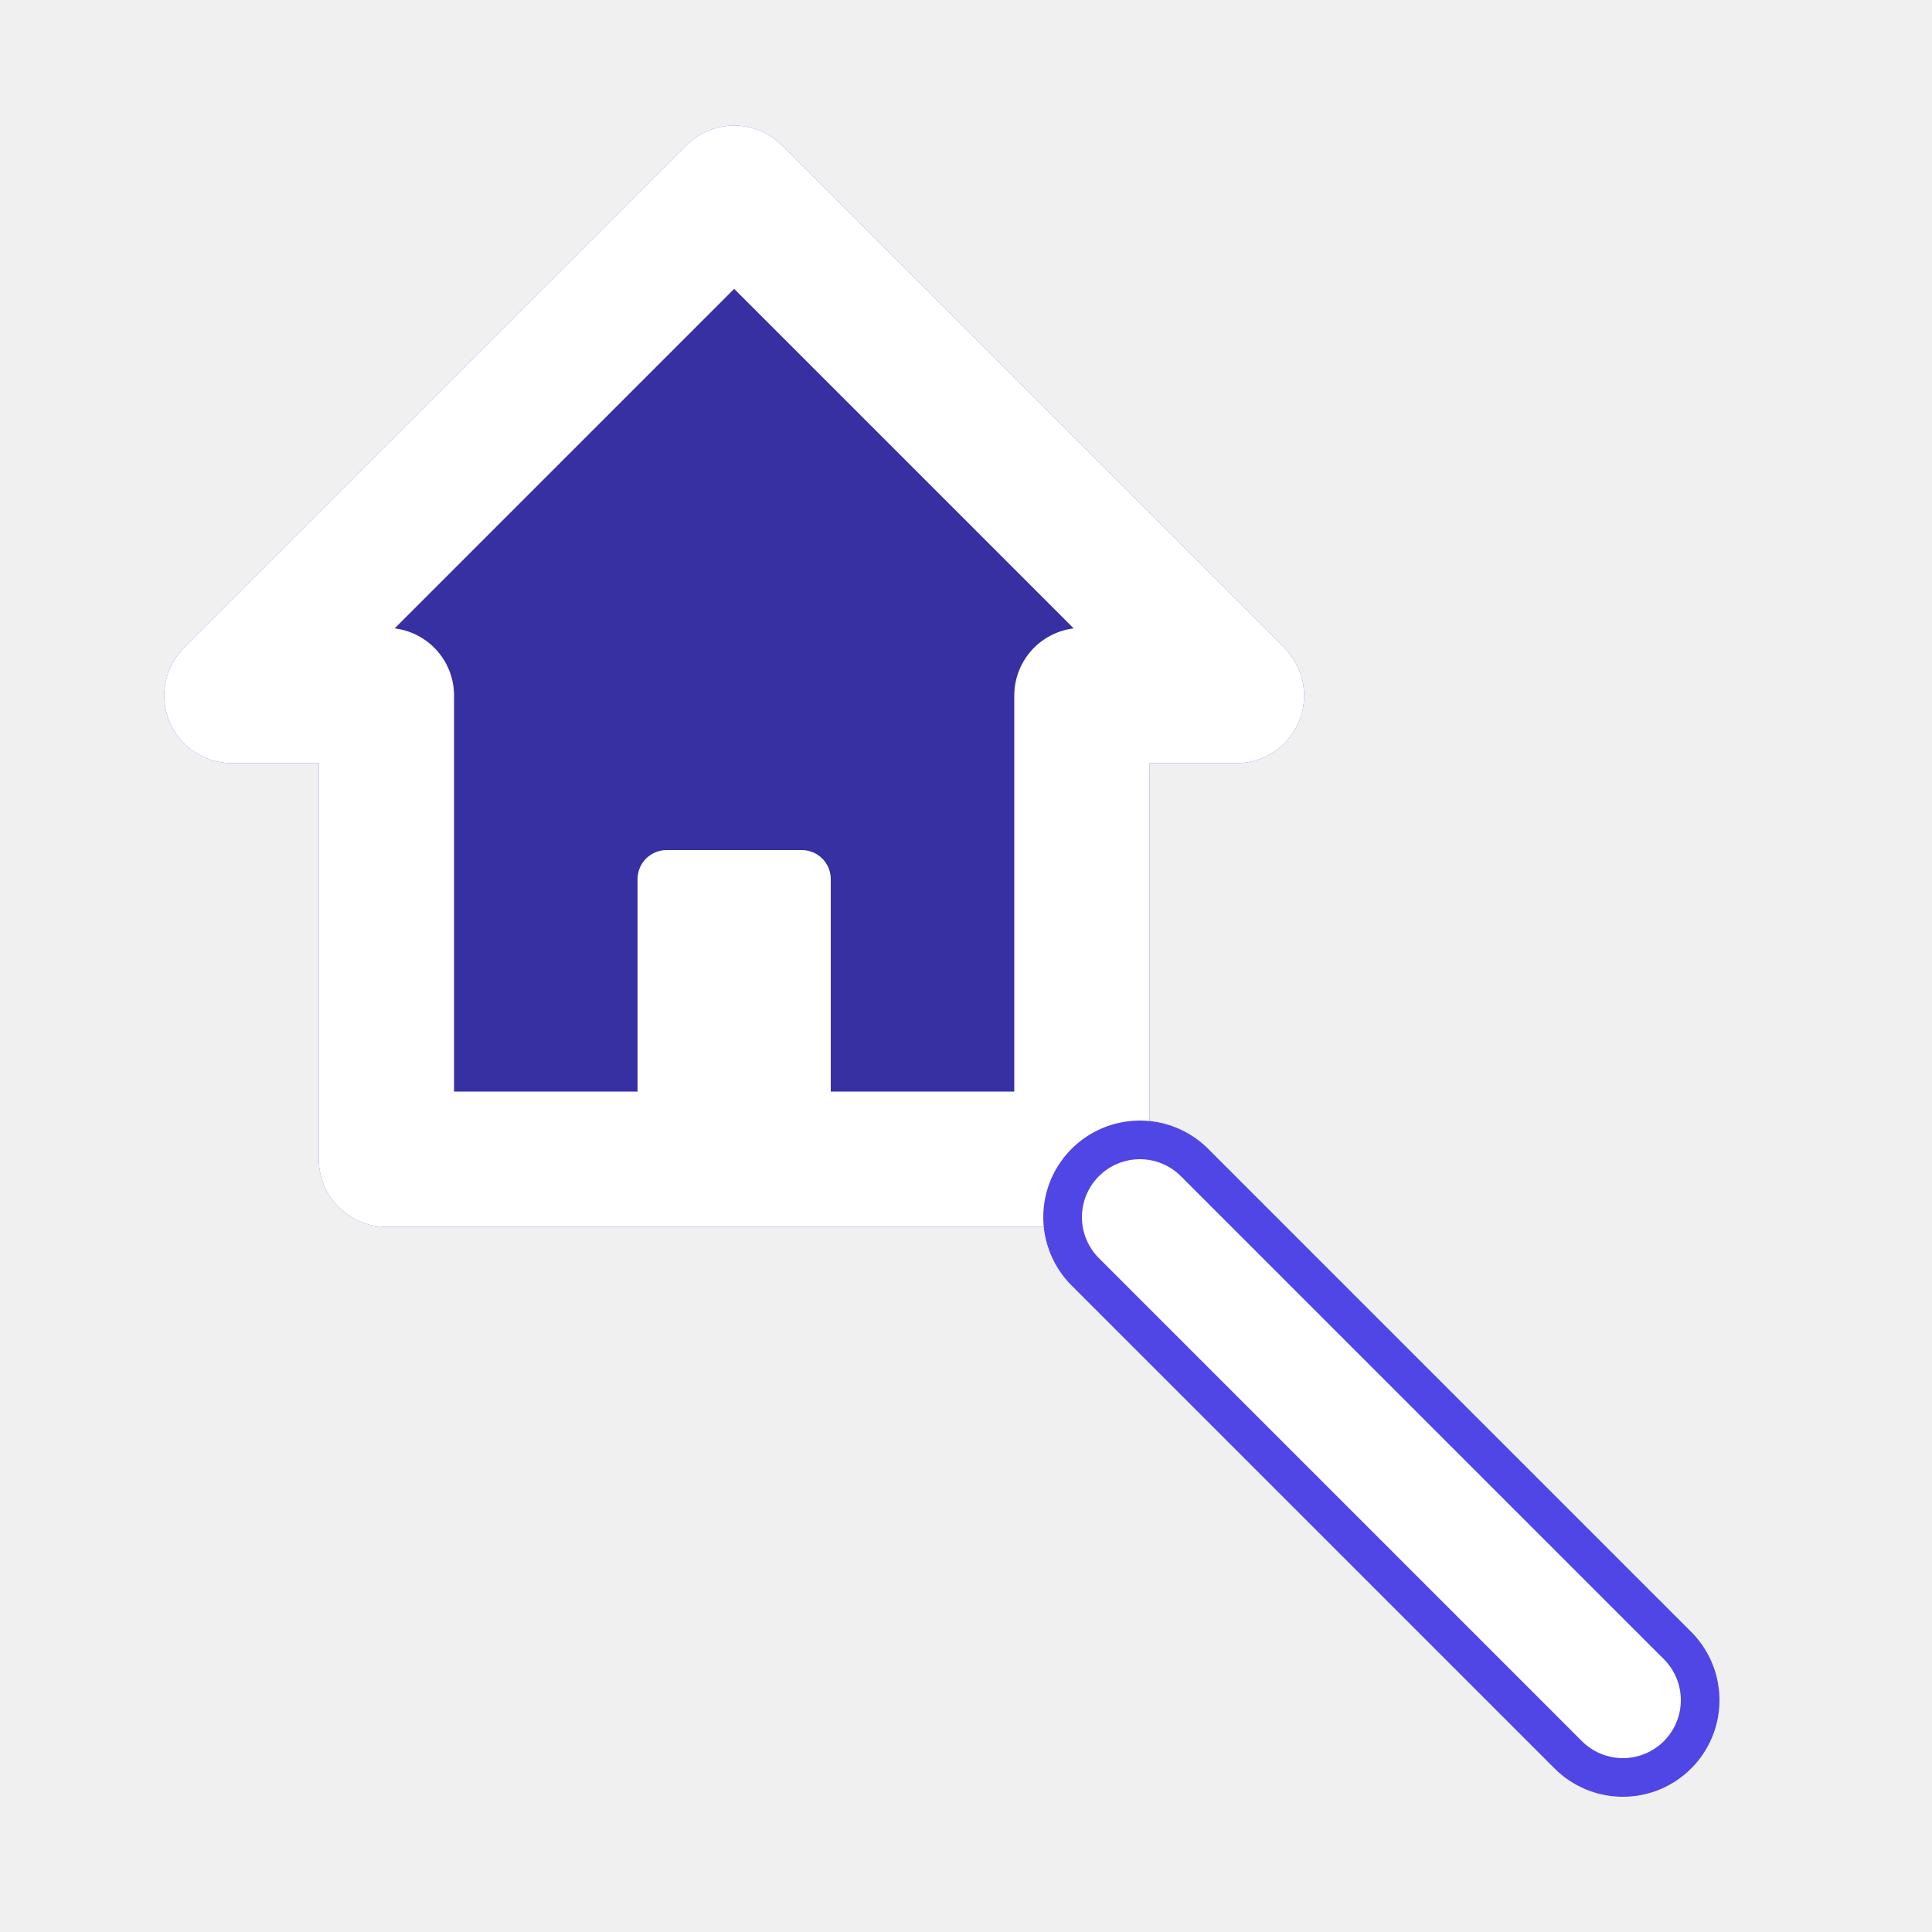
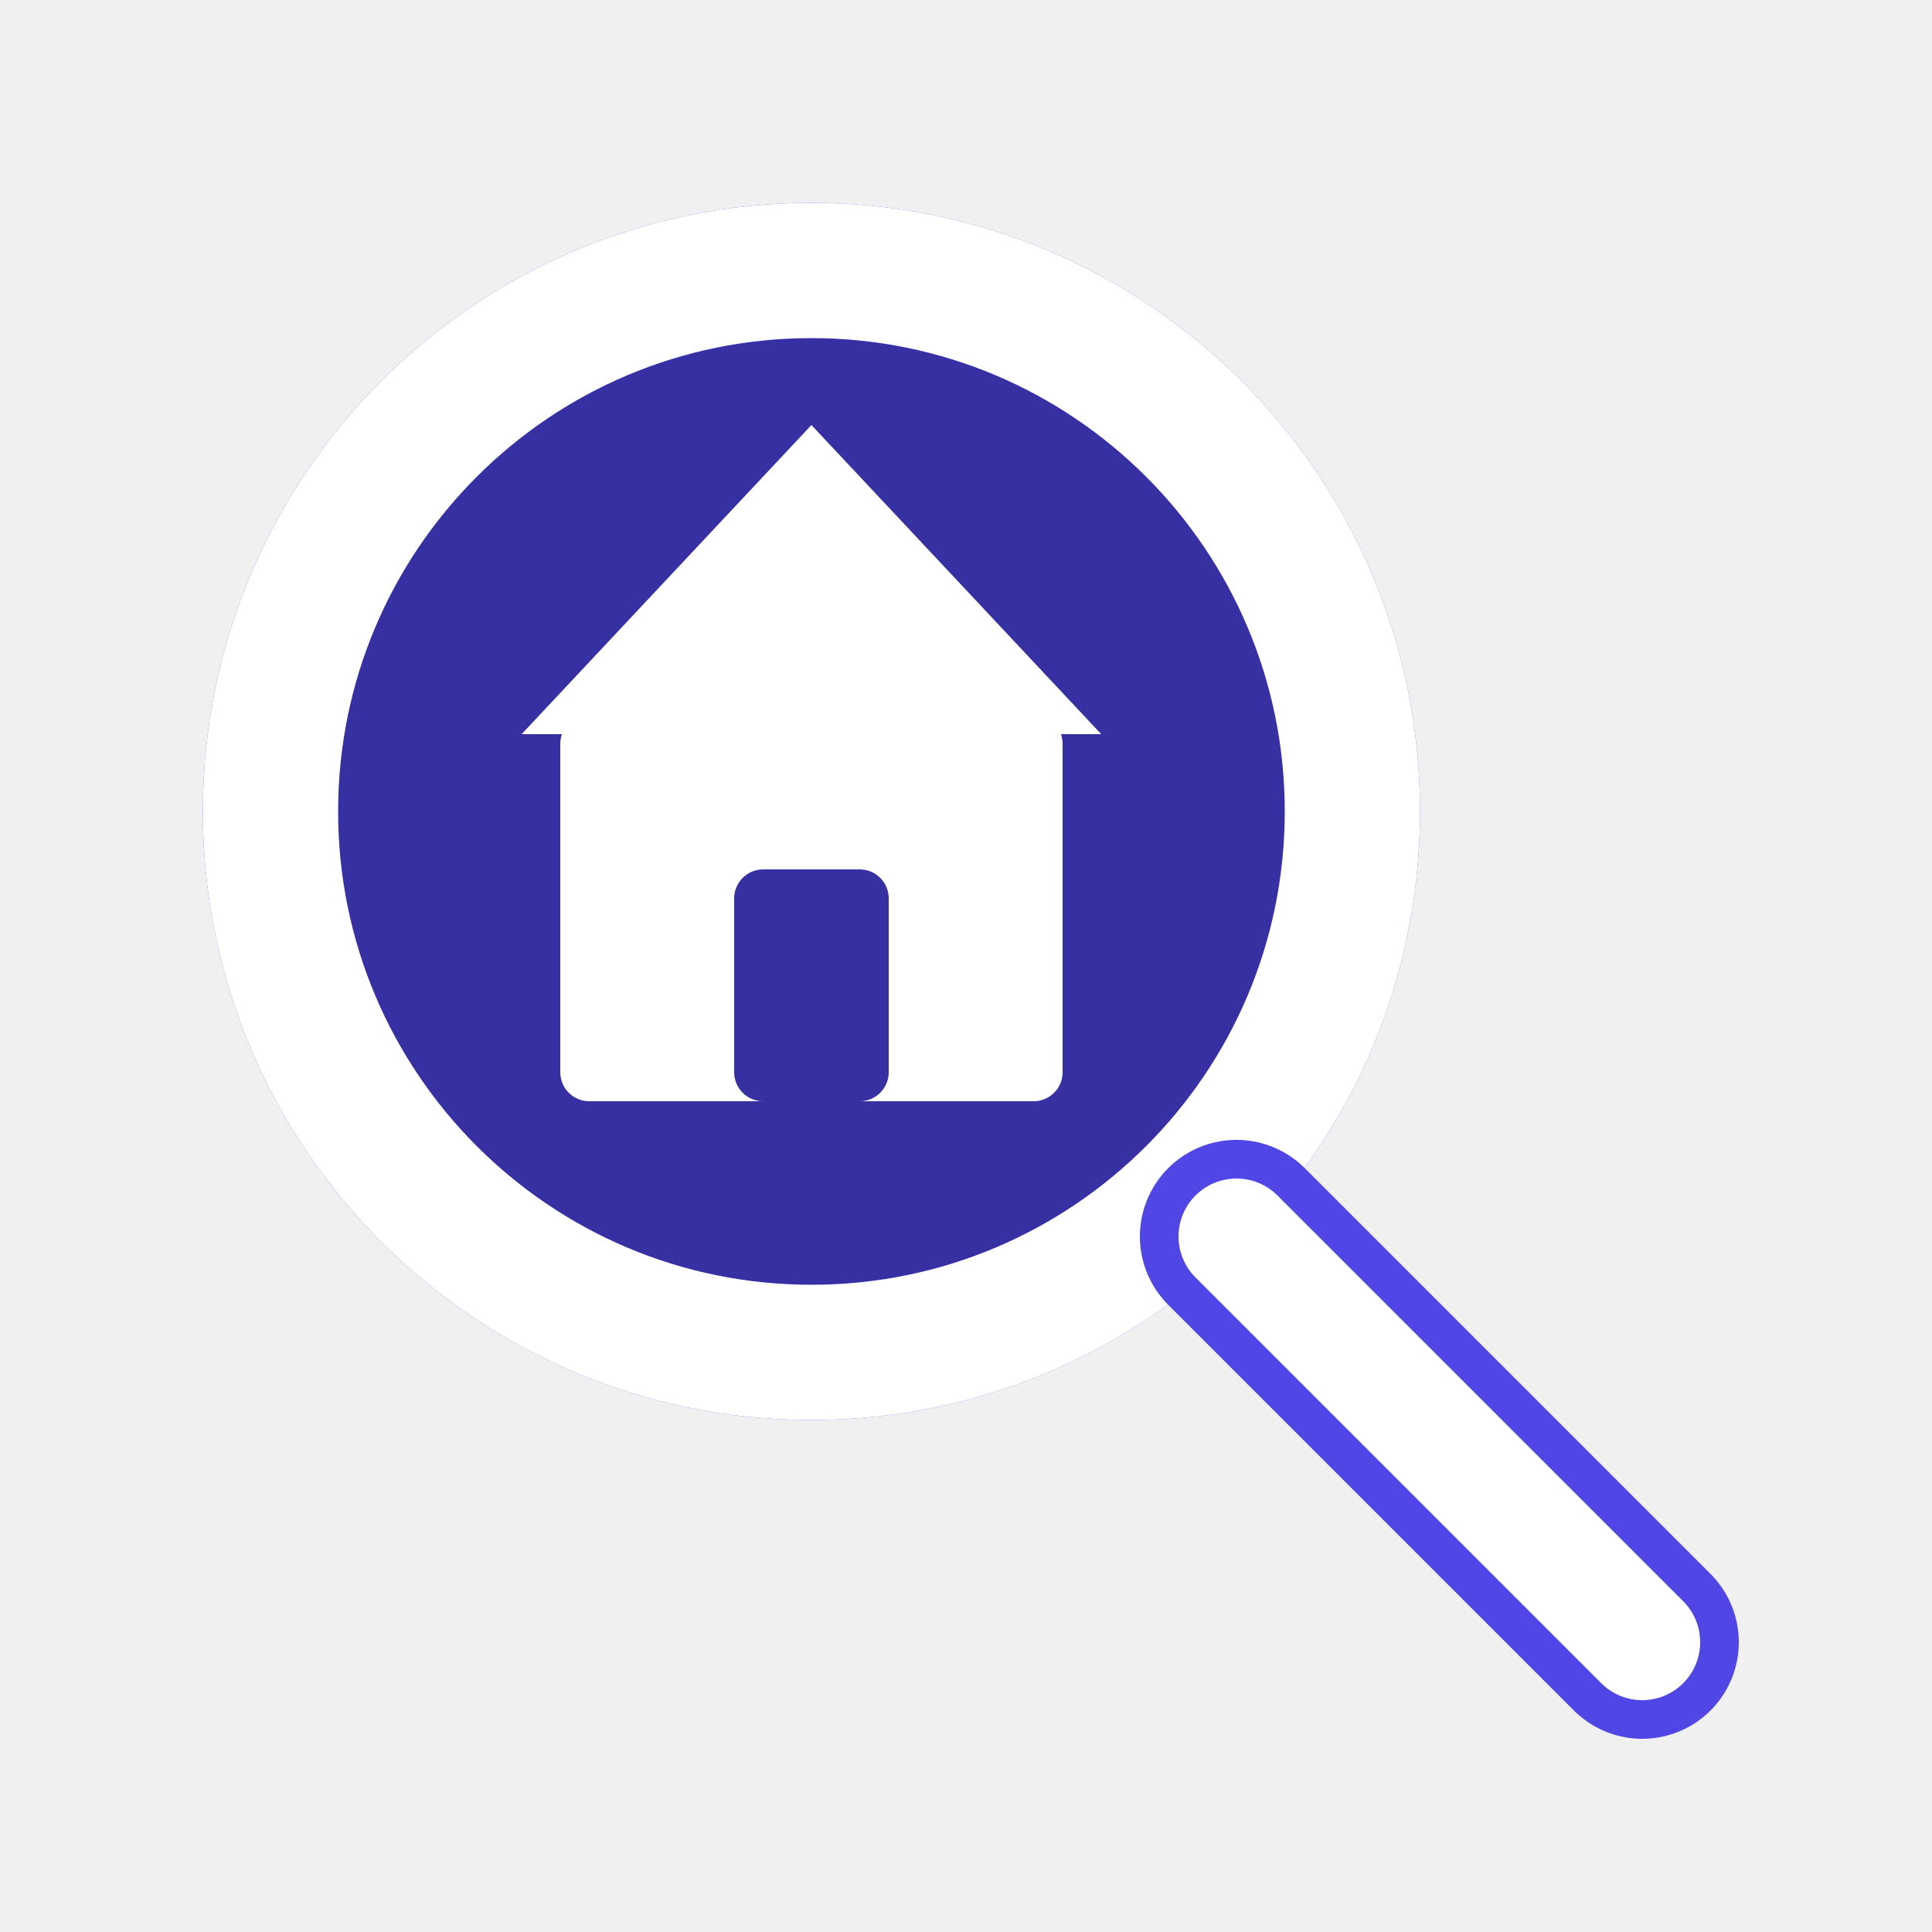
<svg xmlns="http://www.w3.org/2000/svg" viewBox="0 0 100 100" width="100" height="100">
-   <path d="M 38,10 L 12,36 L 20,36 L 20,60 L 56,60 L 56,36 L 64,36 Z" fill="#3730A3" stroke="#4F46E5" stroke-width="7" stroke-linejoin="round" />
-   <rect x="33" y="44" width="10" height="16" rx="1.5" fill="white" />
-   <path d="M 38,10 L 12,36 L 20,36 L 20,60 L 56,60 L 56,36 L 64,36 Z" fill="none" stroke="white" stroke-width="7" stroke-linejoin="round" />
-   <line x1="59" y1="63" x2="84" y2="88" stroke="#4F46E5" stroke-width="10" stroke-linecap="round" />
-   <line x1="59" y1="63" x2="84" y2="88" stroke="white" stroke-width="6" stroke-linecap="round" />
+   <circle cx="42" cy="42" r="28" fill="#3730A3" stroke="#4F46E5" stroke-width="7" />
+   <polygon points="42,22 27,38 57,38" fill="white" />
+   <rect x="29" y="37" width="26" height="20" rx="1.5" fill="white" />
+   <rect x="38" y="45" width="8" height="12" rx="1.5" fill="#3730A3" />
+   <circle cx="42" cy="42" r="28" fill="none" stroke="white" stroke-width="7" />
+   <line x1="64" y1="64" x2="85" y2="85" stroke="#4F46E5" stroke-width="10" stroke-linecap="round" />
+   <line x1="64" y1="64" x2="85" y2="85" stroke="white" stroke-width="6" stroke-linecap="round" />
</svg>
